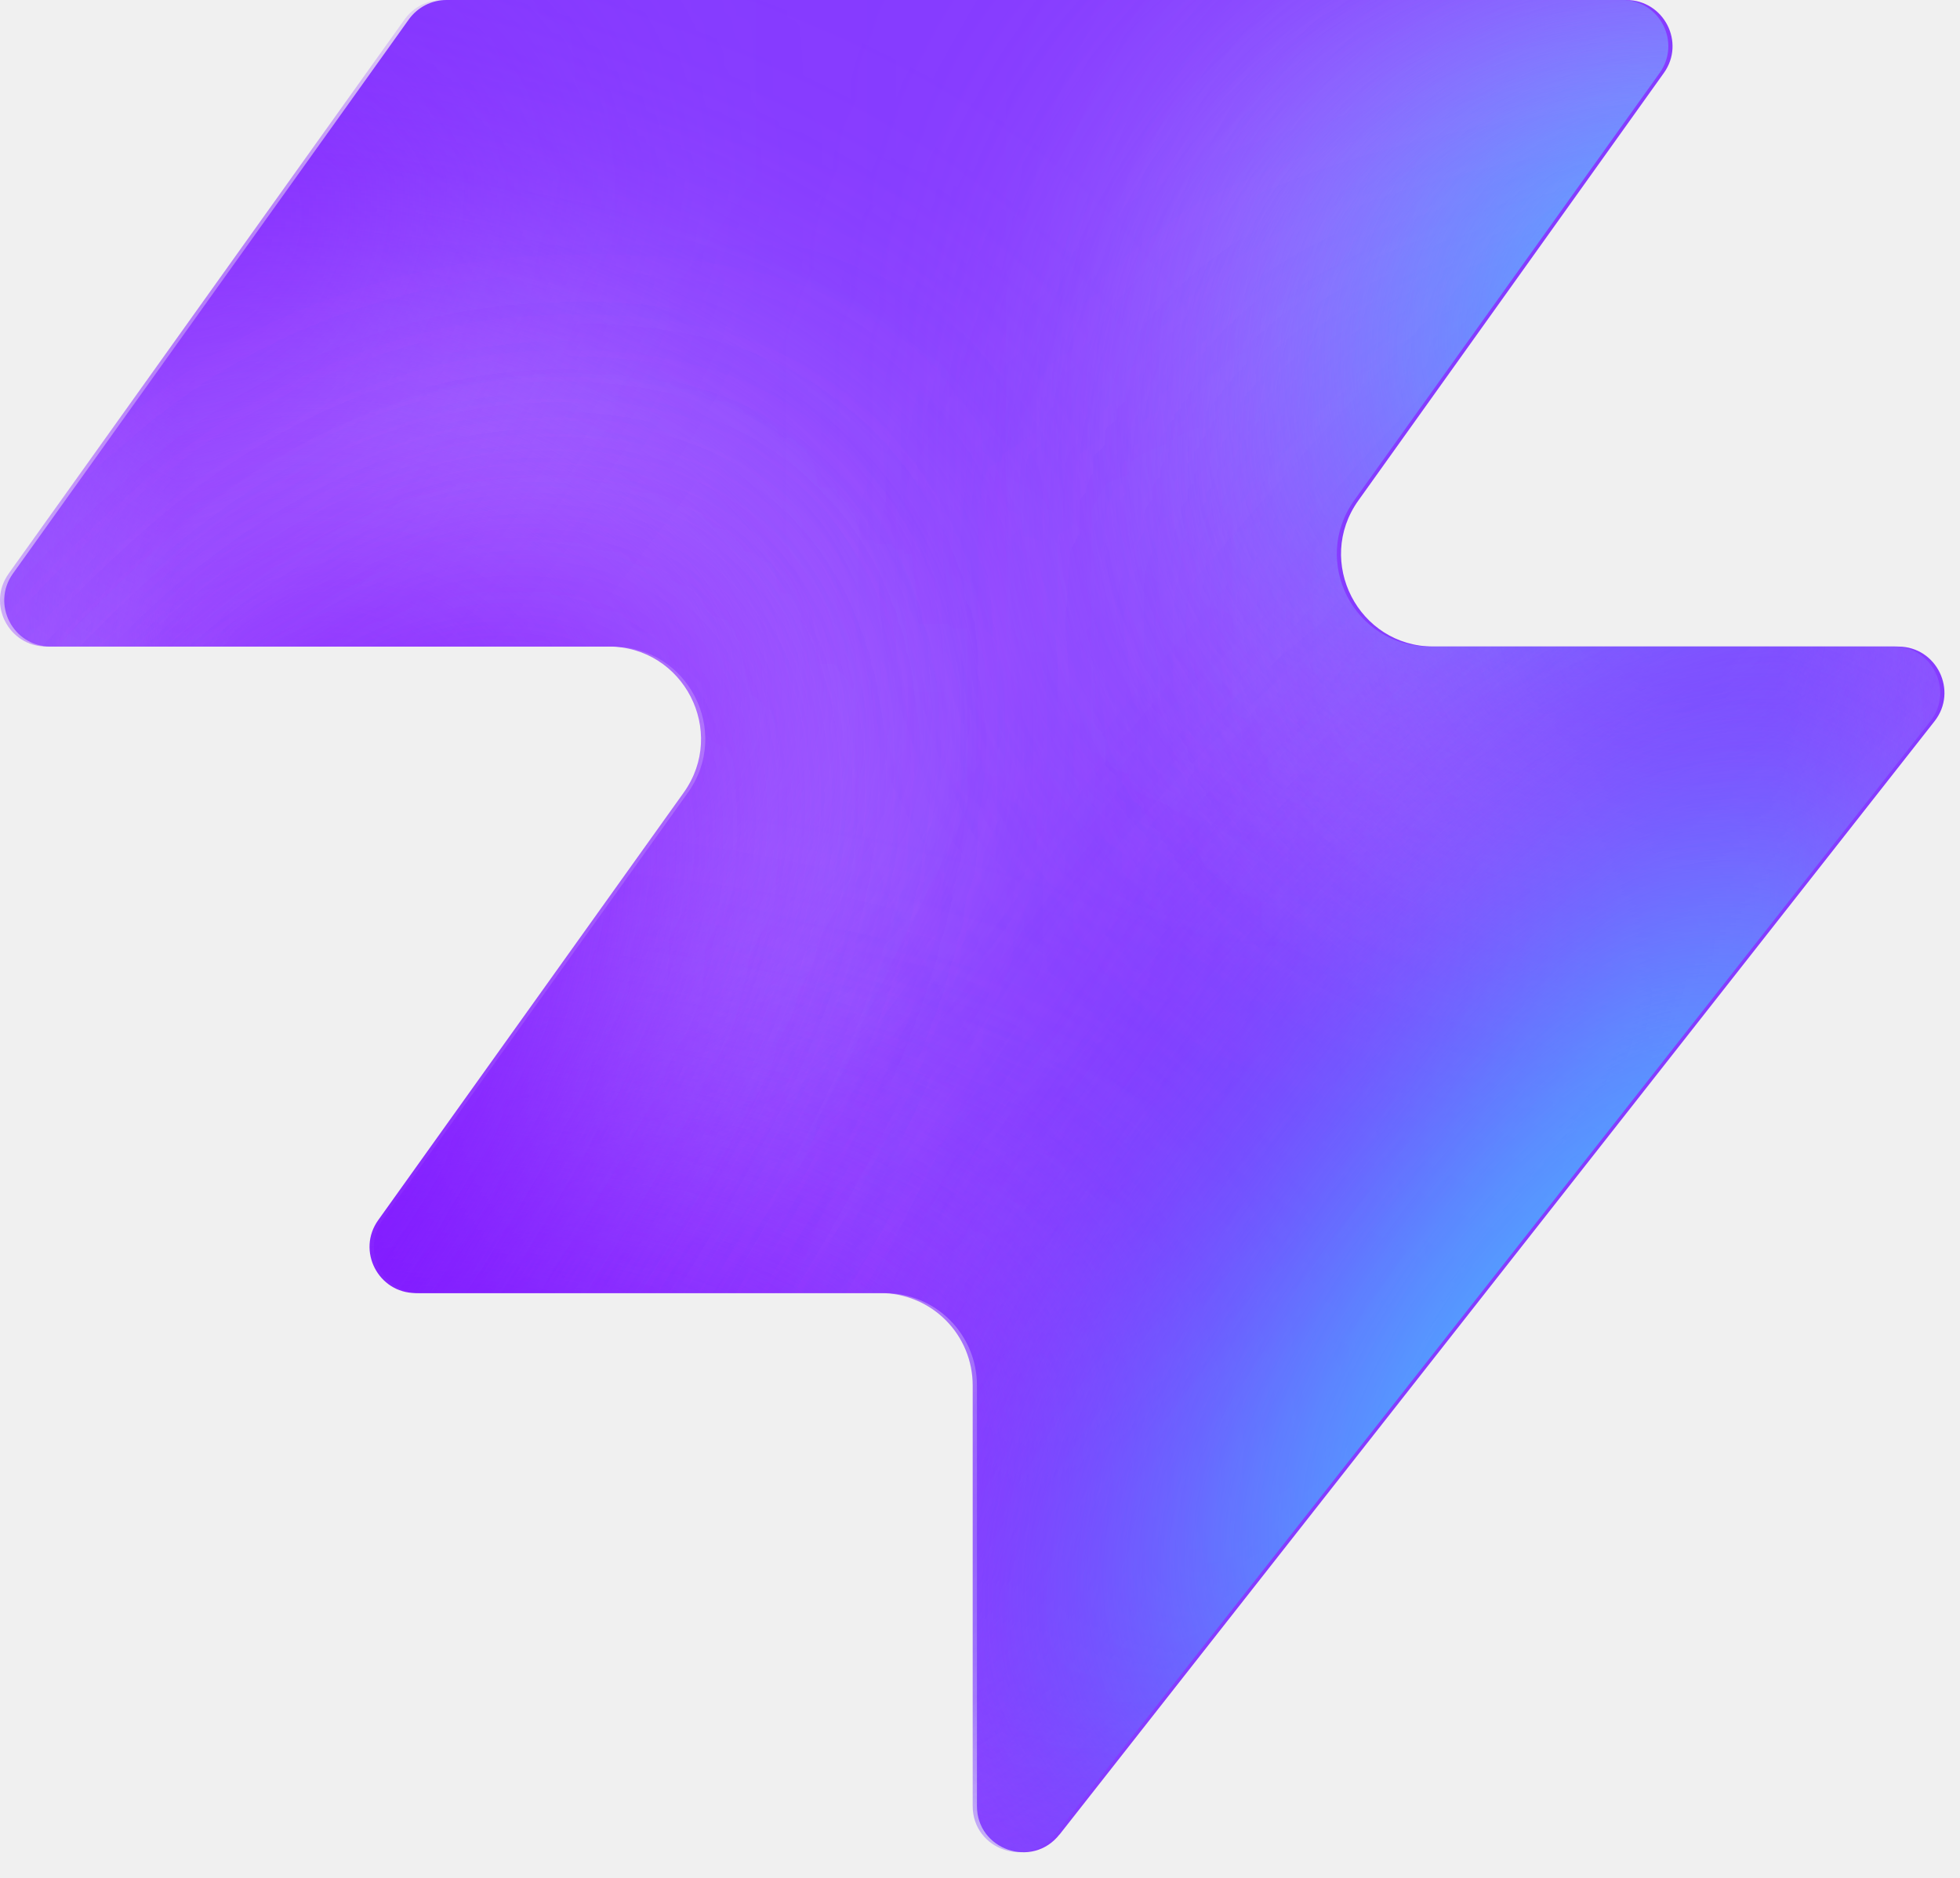
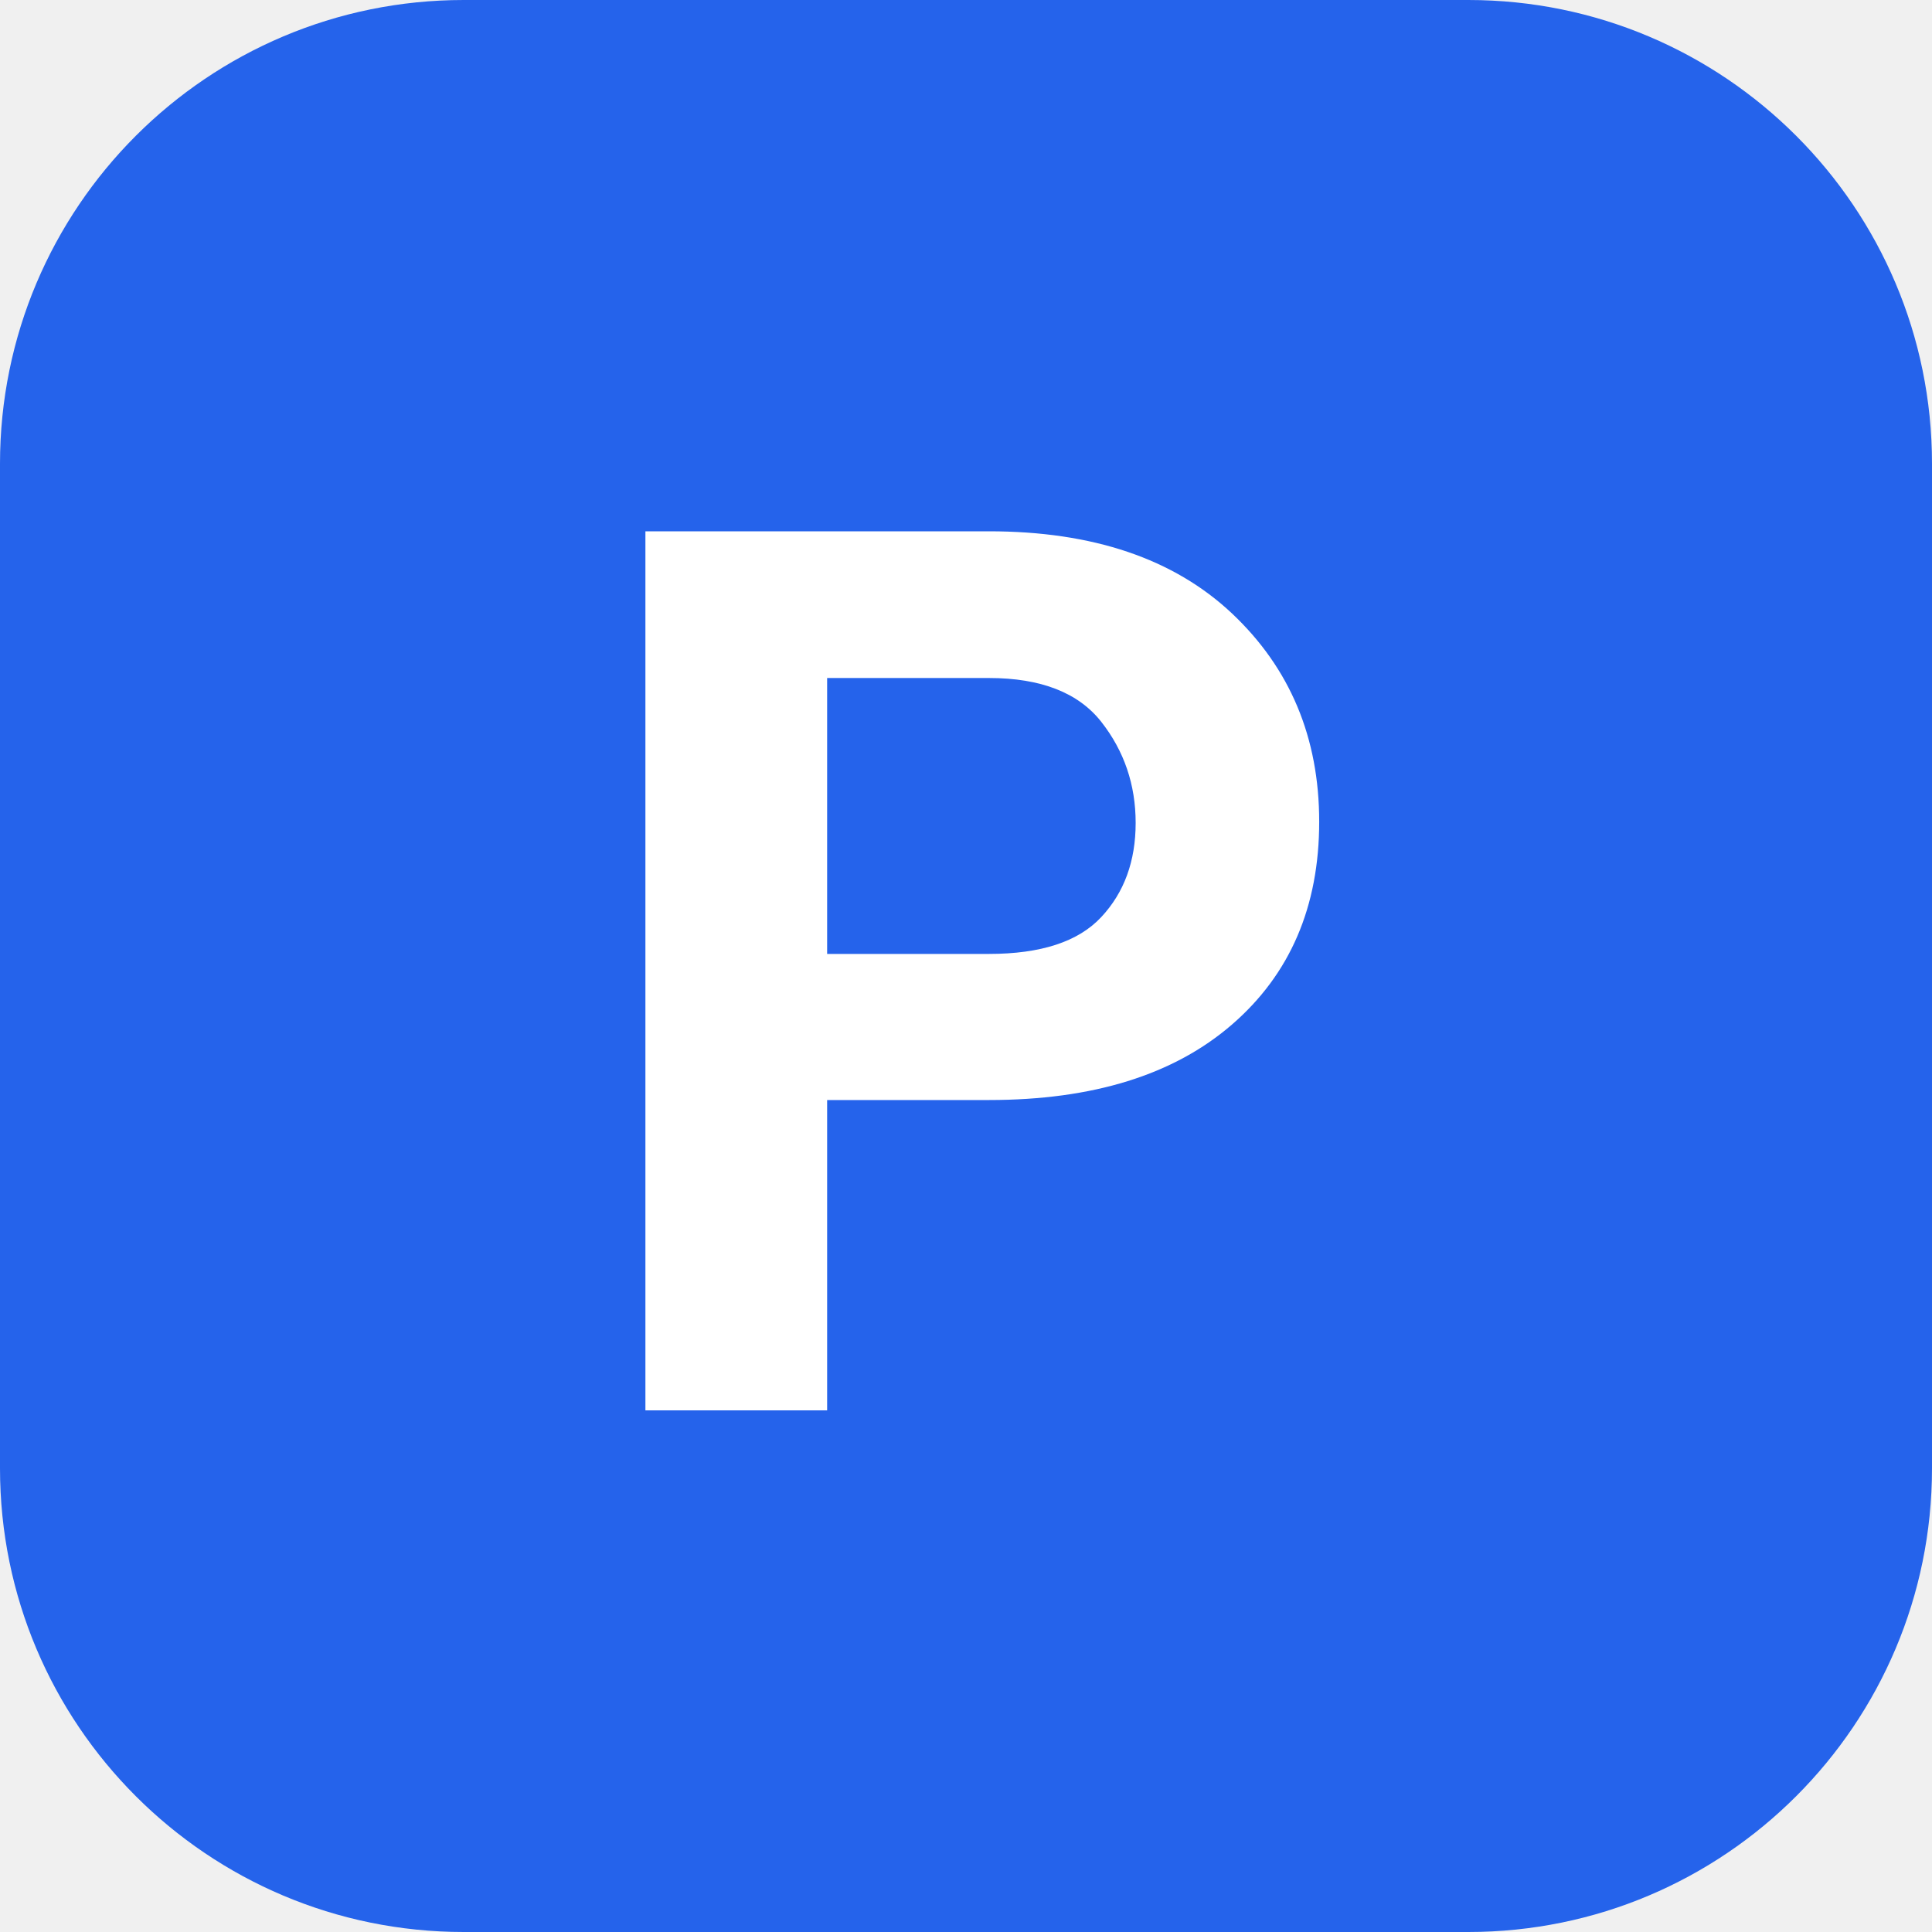
- <svg xmlns="http://www.w3.org/2000/svg" width="48" height="46" fill="none" viewBox="0 0 48 46">
-   <path fill="#863bff" d="M25.946 44.938c-.664.845-2.021.375-2.021-.698V33.937a2.26 2.26 0 0 0-2.262-2.262H10.287c-.92 0-1.456-1.04-.92-1.788l7.48-10.471c1.07-1.497 0-3.578-1.842-3.578H1.237c-.92 0-1.456-1.04-.92-1.788L10.013.474c.214-.297.556-.474.92-.474h28.894c.92 0 1.456 1.04.92 1.788l-7.48 10.471c-1.07 1.498 0 3.579 1.842 3.579h11.377c.943 0 1.473 1.088.89 1.83L25.947 44.94z" style="fill:#863bff;fill:color(display-p3 .525 .23 1);fill-opacity:1" />
-   <mask id="a" width="48" height="46" x="0" y="0" maskUnits="userSpaceOnUse" style="mask-type:alpha">
-     <path fill="#000" d="M25.842 44.938c-.664.844-2.021.375-2.021-.698V33.937a2.26 2.26 0 0 0-2.262-2.262H10.183c-.92 0-1.456-1.04-.92-1.788l7.48-10.471c1.07-1.498 0-3.579-1.842-3.579H1.133c-.92 0-1.456-1.04-.92-1.787L9.91.473c.214-.297.556-.474.92-.474h28.894c.92 0 1.456 1.04.92 1.788l-7.48 10.471c-1.07 1.498 0 3.578 1.842 3.578h11.377c.943 0 1.473 1.088.89 1.832L25.843 44.94z" style="fill:#000;fill-opacity:1" />
-   </mask>
-   <g mask="url(#a)">
-     <g filter="url(#b)">
-       <ellipse cx="5.508" cy="14.704" fill="#ede6ff" rx="5.508" ry="14.704" style="fill:#ede6ff;fill:color(display-p3 .927 .903 1);fill-opacity:1" transform="matrix(.00324 1 1 -.00324 -4.47 31.516)" />
-     </g>
-     <g filter="url(#c)">
-       <ellipse cx="10.399" cy="29.851" fill="#ede6ff" rx="10.399" ry="29.851" style="fill:#ede6ff;fill:color(display-p3 .927 .903 1);fill-opacity:1" transform="matrix(.00324 1 1 -.00324 -39.328 7.883)" />
-     </g>
-     <g filter="url(#d)">
-       <ellipse cx="5.508" cy="30.487" fill="#7e14ff" rx="5.508" ry="30.487" style="fill:#7e14ff;fill:color(display-p3 .492 .077 1);fill-opacity:1" transform="rotate(89.814 -25.913 -14.639)scale(1 -1)" />
-     </g>
-     <g filter="url(#e)">
-       <ellipse cx="5.508" cy="30.599" fill="#7e14ff" rx="5.508" ry="30.599" style="fill:#7e14ff;fill:color(display-p3 .492 .077 1);fill-opacity:1" transform="rotate(89.814 -32.644 -3.334)scale(1 -1)" />
-     </g>
-     <g filter="url(#f)">
-       <ellipse cx="5.508" cy="30.599" fill="#7e14ff" rx="5.508" ry="30.599" style="fill:#7e14ff;fill:color(display-p3 .492 .077 1);fill-opacity:1" transform="matrix(.00324 1 1 -.00324 -34.34 30.47)" />
-     </g>
-     <g filter="url(#g)">
-       <ellipse cx="14.072" cy="22.078" fill="#ede6ff" rx="14.072" ry="22.078" style="fill:#ede6ff;fill:color(display-p3 .927 .903 1);fill-opacity:1" transform="rotate(93.35 24.506 48.493)scale(-1 1)" />
-     </g>
-     <g filter="url(#h)">
-       <ellipse cx="3.47" cy="21.501" fill="#7e14ff" rx="3.47" ry="21.501" style="fill:#7e14ff;fill:color(display-p3 .492 .077 1);fill-opacity:1" transform="rotate(89.009 28.708 47.59)scale(-1 1)" />
-     </g>
-     <g filter="url(#i)">
-       <ellipse cx="3.47" cy="21.501" fill="#7e14ff" rx="3.47" ry="21.501" style="fill:#7e14ff;fill:color(display-p3 .492 .077 1);fill-opacity:1" transform="rotate(89.009 28.708 47.59)scale(-1 1)" />
-     </g>
-     <g filter="url(#j)">
-       <ellipse cx=".387" cy="8.972" fill="#7e14ff" rx="4.407" ry="29.108" style="fill:#7e14ff;fill:color(display-p3 .492 .077 1);fill-opacity:1" transform="rotate(39.51 .387 8.972)" />
-     </g>
-     <g filter="url(#k)">
-       <ellipse cx="47.523" cy="-6.092" fill="#7e14ff" rx="4.407" ry="29.108" style="fill:#7e14ff;fill:color(display-p3 .492 .077 1);fill-opacity:1" transform="rotate(37.892 47.523 -6.092)" />
-     </g>
-     <g filter="url(#l)">
-       <ellipse cx="41.412" cy="6.333" fill="#47bfff" rx="5.971" ry="9.665" style="fill:#47bfff;fill:color(display-p3 .28 .748 1);fill-opacity:1" transform="rotate(37.892 41.412 6.333)" />
-     </g>
-     <g filter="url(#m)">
-       <ellipse cx="-1.879" cy="38.332" fill="#7e14ff" rx="4.407" ry="29.108" style="fill:#7e14ff;fill:color(display-p3 .492 .077 1);fill-opacity:1" transform="rotate(37.892 -1.88 38.332)" />
-     </g>
-     <g filter="url(#n)">
-       <ellipse cx="-1.879" cy="38.332" fill="#7e14ff" rx="4.407" ry="29.108" style="fill:#7e14ff;fill:color(display-p3 .492 .077 1);fill-opacity:1" transform="rotate(37.892 -1.88 38.332)" />
-     </g>
-     <g filter="url(#o)">
-       <ellipse cx="35.651" cy="29.907" fill="#7e14ff" rx="4.407" ry="29.108" style="fill:#7e14ff;fill:color(display-p3 .492 .077 1);fill-opacity:1" transform="rotate(37.892 35.651 29.907)" />
-     </g>
-     <g filter="url(#p)">
-       <ellipse cx="38.418" cy="32.4" fill="#47bfff" rx="5.971" ry="15.297" style="fill:#47bfff;fill:color(display-p3 .28 .748 1);fill-opacity:1" transform="rotate(37.892 38.418 32.4)" />
-     </g>
-   </g>
-   <defs>
-     <filter id="b" width="60.045" height="41.654" x="-19.77" y="16.149" color-interpolation-filters="sRGB" filterUnits="userSpaceOnUse">
-       <feFlood flood-opacity="0" result="BackgroundImageFix" />
-       <feBlend in="SourceGraphic" in2="BackgroundImageFix" result="shape" />
-       <feGaussianBlur result="effect1_foregroundBlur_2002_17158" stdDeviation="7.659" />
-     </filter>
-     <filter id="c" width="90.34" height="51.437" x="-54.613" y="-7.533" color-interpolation-filters="sRGB" filterUnits="userSpaceOnUse">
-       <feFlood flood-opacity="0" result="BackgroundImageFix" />
-       <feBlend in="SourceGraphic" in2="BackgroundImageFix" result="shape" />
-       <feGaussianBlur result="effect1_foregroundBlur_2002_17158" stdDeviation="7.659" />
-     </filter>
-     <filter id="d" width="79.355" height="29.4" x="-49.64" y="2.03" color-interpolation-filters="sRGB" filterUnits="userSpaceOnUse">
-       <feFlood flood-opacity="0" result="BackgroundImageFix" />
-       <feBlend in="SourceGraphic" in2="BackgroundImageFix" result="shape" />
-       <feGaussianBlur result="effect1_foregroundBlur_2002_17158" stdDeviation="4.596" />
-     </filter>
-     <filter id="e" width="79.579" height="29.4" x="-45.045" y="20.029" color-interpolation-filters="sRGB" filterUnits="userSpaceOnUse">
-       <feFlood flood-opacity="0" result="BackgroundImageFix" />
-       <feBlend in="SourceGraphic" in2="BackgroundImageFix" result="shape" />
-       <feGaussianBlur result="effect1_foregroundBlur_2002_17158" stdDeviation="4.596" />
-     </filter>
-     <filter id="f" width="79.579" height="29.4" x="-43.513" y="21.178" color-interpolation-filters="sRGB" filterUnits="userSpaceOnUse">
-       <feFlood flood-opacity="0" result="BackgroundImageFix" />
-       <feBlend in="SourceGraphic" in2="BackgroundImageFix" result="shape" />
-       <feGaussianBlur result="effect1_foregroundBlur_2002_17158" stdDeviation="4.596" />
-     </filter>
-     <filter id="g" width="74.749" height="58.852" x="15.756" y="-17.901" color-interpolation-filters="sRGB" filterUnits="userSpaceOnUse">
-       <feFlood flood-opacity="0" result="BackgroundImageFix" />
-       <feBlend in="SourceGraphic" in2="BackgroundImageFix" result="shape" />
-       <feGaussianBlur result="effect1_foregroundBlur_2002_17158" stdDeviation="7.659" />
-     </filter>
-     <filter id="h" width="61.377" height="25.362" x="23.548" y="2.284" color-interpolation-filters="sRGB" filterUnits="userSpaceOnUse">
-       <feFlood flood-opacity="0" result="BackgroundImageFix" />
-       <feBlend in="SourceGraphic" in2="BackgroundImageFix" result="shape" />
-       <feGaussianBlur result="effect1_foregroundBlur_2002_17158" stdDeviation="4.596" />
-     </filter>
-     <filter id="i" width="61.377" height="25.362" x="23.548" y="2.284" color-interpolation-filters="sRGB" filterUnits="userSpaceOnUse">
-       <feFlood flood-opacity="0" result="BackgroundImageFix" />
-       <feBlend in="SourceGraphic" in2="BackgroundImageFix" result="shape" />
-       <feGaussianBlur result="effect1_foregroundBlur_2002_17158" stdDeviation="4.596" />
-     </filter>
-     <filter id="j" width="56.045" height="63.649" x="-27.636" y="-22.853" color-interpolation-filters="sRGB" filterUnits="userSpaceOnUse">
-       <feFlood flood-opacity="0" result="BackgroundImageFix" />
-       <feBlend in="SourceGraphic" in2="BackgroundImageFix" result="shape" />
-       <feGaussianBlur result="effect1_foregroundBlur_2002_17158" stdDeviation="4.596" />
-     </filter>
-     <filter id="k" width="54.814" height="64.646" x="20.116" y="-38.415" color-interpolation-filters="sRGB" filterUnits="userSpaceOnUse">
-       <feFlood flood-opacity="0" result="BackgroundImageFix" />
-       <feBlend in="SourceGraphic" in2="BackgroundImageFix" result="shape" />
-       <feGaussianBlur result="effect1_foregroundBlur_2002_17158" stdDeviation="4.596" />
-     </filter>
-     <filter id="l" width="33.541" height="35.313" x="24.641" y="-11.323" color-interpolation-filters="sRGB" filterUnits="userSpaceOnUse">
-       <feFlood flood-opacity="0" result="BackgroundImageFix" />
-       <feBlend in="SourceGraphic" in2="BackgroundImageFix" result="shape" />
-       <feGaussianBlur result="effect1_foregroundBlur_2002_17158" stdDeviation="4.596" />
-     </filter>
-     <filter id="m" width="54.814" height="64.646" x="-29.286" y="6.009" color-interpolation-filters="sRGB" filterUnits="userSpaceOnUse">
-       <feFlood flood-opacity="0" result="BackgroundImageFix" />
-       <feBlend in="SourceGraphic" in2="BackgroundImageFix" result="shape" />
-       <feGaussianBlur result="effect1_foregroundBlur_2002_17158" stdDeviation="4.596" />
-     </filter>
-     <filter id="n" width="54.814" height="64.646" x="-29.286" y="6.009" color-interpolation-filters="sRGB" filterUnits="userSpaceOnUse">
-       <feFlood flood-opacity="0" result="BackgroundImageFix" />
-       <feBlend in="SourceGraphic" in2="BackgroundImageFix" result="shape" />
-       <feGaussianBlur result="effect1_foregroundBlur_2002_17158" stdDeviation="4.596" />
-     </filter>
-     <filter id="o" width="54.814" height="64.646" x="8.244" y="-2.416" color-interpolation-filters="sRGB" filterUnits="userSpaceOnUse">
-       <feFlood flood-opacity="0" result="BackgroundImageFix" />
-       <feBlend in="SourceGraphic" in2="BackgroundImageFix" result="shape" />
-       <feGaussianBlur result="effect1_foregroundBlur_2002_17158" stdDeviation="4.596" />
-     </filter>
-     <filter id="p" width="39.409" height="43.623" x="18.713" y="10.588" color-interpolation-filters="sRGB" filterUnits="userSpaceOnUse">
-       <feFlood flood-opacity="0" result="BackgroundImageFix" />
-       <feBlend in="SourceGraphic" in2="BackgroundImageFix" result="shape" />
-       <feGaussianBlur result="effect1_foregroundBlur_2002_17158" stdDeviation="4.596" />
-     </filter>
-   </defs>
+ <svg xmlns="http://www.w3.org/2000/svg" viewBox="0 0 100 100">
+   <rect width="100" height="100" rx="24" fill="#2563eb" />
+   <text x="50" y="73" font-family="-apple-system, BlinkMacSystemFont, 'Segoe UI', Roboto, sans-serif" font-weight="bold" font-size="64" fill="#ffffff" text-anchor="middle">P</text>
</svg>
